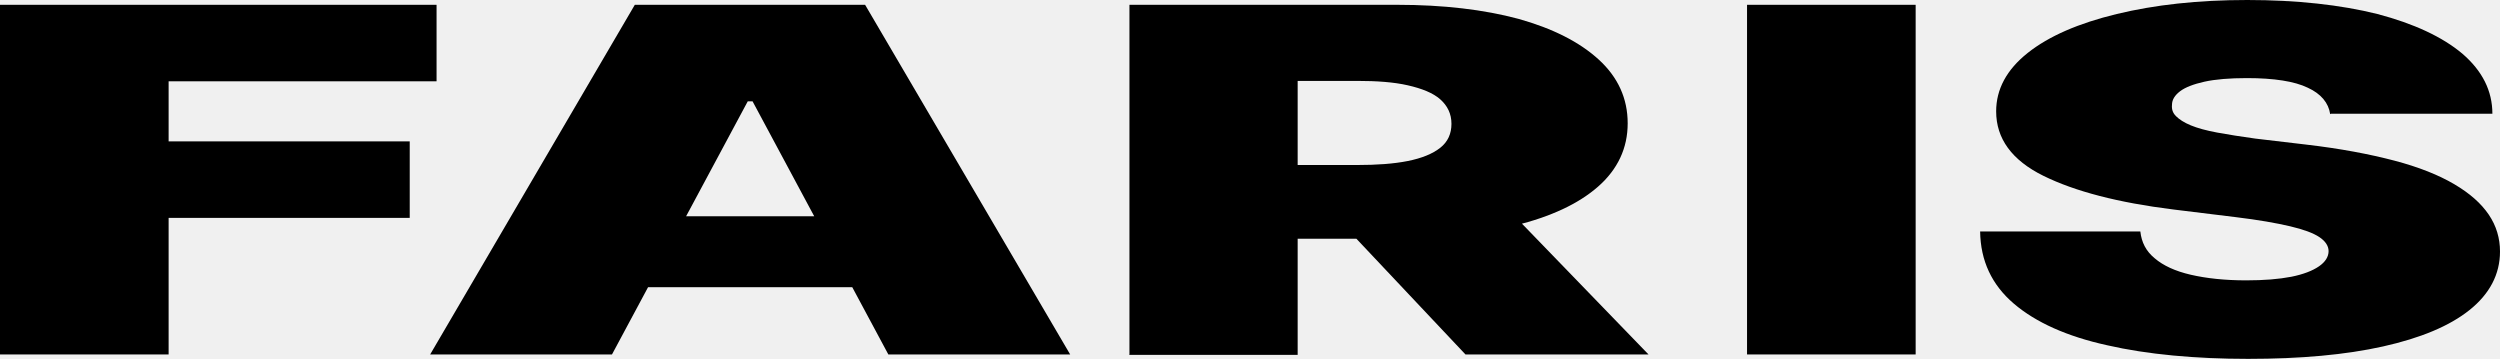
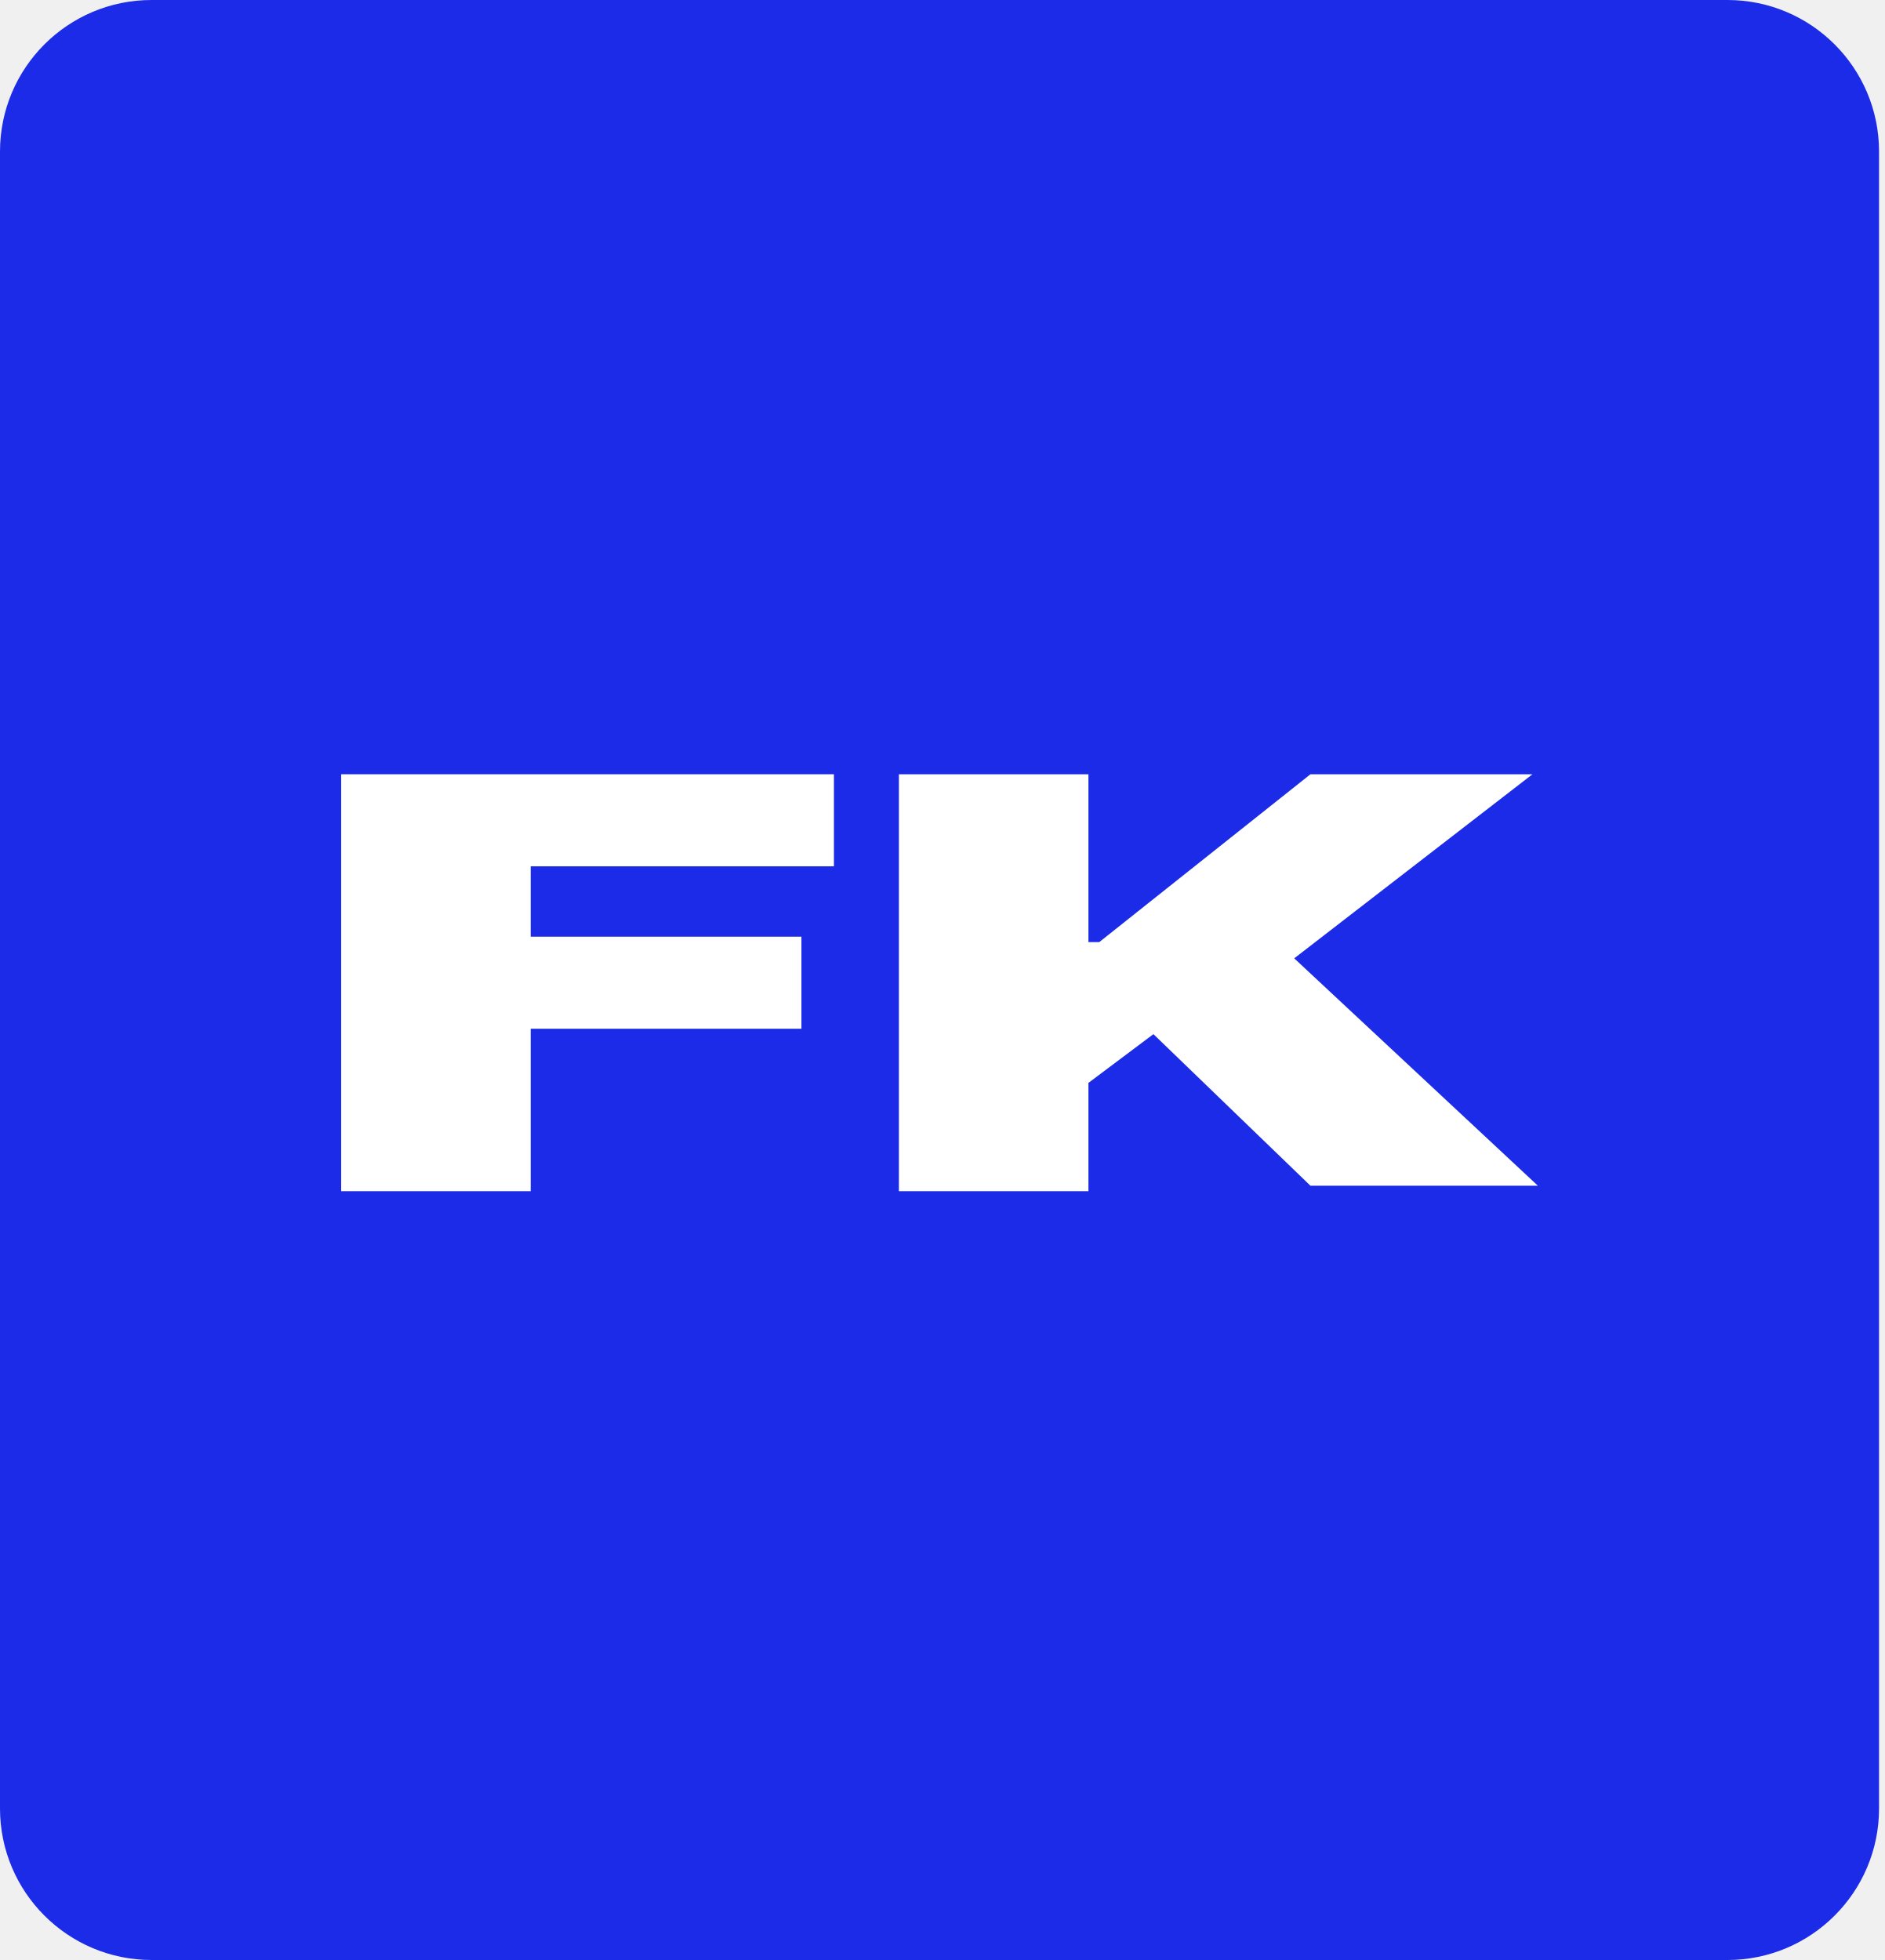
- <svg xmlns="http://www.w3.org/2000/svg" id="Layer_2" data-name="Layer 2" viewBox="0 0 62.42 8.95">
-   <g id="Layer_1-2" data-name="Layer 1">
-     <g>
-       <path d="M0,8.85V.12h10.9v1.91h-6.69v1.5h6.02v1.91h-6.02v3.41H0Z" />
-       <path d="M15.28,8.85h-4.54L15.85.12h5.75l5.12,8.73h-4.54l-3.39-6.32h-.12l-3.39,6.32ZM14.43,5.4h8.54v1.77h-8.54v-1.77Z" />
-       <path d="M28.2,8.85V.12h6.69c1.15,0,2.16.12,3.02.35.86.24,1.53.58,2.01,1.02.48.44.72.97.72,1.59s-.25,1.15-.74,1.58c-.49.43-1.18.75-2.07.97-.88.22-1.92.33-3.1.33h-4v-1.84h3.15c.5,0,.92-.03,1.27-.1.35-.07.62-.18.81-.33s.28-.35.28-.6-.1-.45-.28-.61-.46-.27-.81-.35c-.35-.08-.77-.11-1.27-.11h-1.48v6.84h-4.21ZM37.28,4.84l3.88,4.01h-4.57l-3.78-4.01h4.48Z" />
-       <path d="M47.83.12v8.73h-4.21V.12h4.21Z" />
-       <path d="M58.18,2.85c-.04-.28-.23-.51-.56-.66-.33-.16-.84-.24-1.52-.24-.43,0-.79.03-1.06.09s-.48.14-.61.24c-.13.1-.2.21-.2.34-.01.11.02.2.1.28.08.08.2.16.37.23.17.07.39.13.66.18.27.05.59.1.95.15l1.27.15c.86.1,1.59.24,2.2.4s1.11.36,1.5.59c.39.23.67.48.86.76.19.28.28.59.28.92,0,.57-.26,1.06-.76,1.46-.5.4-1.22.7-2.16.91-.94.21-2.06.31-3.37.31s-2.52-.11-3.52-.34c-1-.22-1.78-.57-2.33-1.04-.55-.47-.83-1.07-.84-1.8h4c.03.27.14.49.36.67.21.18.51.32.9.41.39.09.85.14,1.38.14.45,0,.82-.03,1.13-.09.3-.06.53-.15.69-.26.16-.11.24-.24.24-.38,0-.13-.08-.25-.23-.35-.15-.1-.39-.19-.73-.27s-.79-.16-1.37-.23l-1.55-.19c-1.37-.17-2.45-.45-3.24-.84-.79-.39-1.18-.93-1.18-1.61,0-.55.26-1.04.79-1.46s1.27-.74,2.22-.97c.95-.23,2.03-.35,3.26-.35s2.33.12,3.25.35c.91.24,1.62.57,2.12.99.5.43.75.93.75,1.5h-4.03Z" />
-     </g>
+ <svg xmlns="http://www.w3.org/2000/svg" id="Layer_2" version="1.1" viewBox="0 0 34.8 36.2">
+   <defs>
+     <style>
+       .st0 {
+         fill: #fff;
+       }
+ 
+       .st1 {
+         fill: #1b2be8;
+       }
+     </style>
+   </defs>
+   <rect class="st1" x="0" y="0" width="34.7" height="36.2" rx="2.8" ry="2.8" />
+   <g>
+     <path class="st0" d="M6.3,21.9v-7.6h9.1v1.7h-5.6v1.3h5v1.7h-5v3h-3.5Z" />
+     <path class="st0" d="M16.6,21.9v-7.6h3.5v3.1h.2l3.9-3.1h4.1l-4.4,3.4,4.5,4.2h-4.2l-2.9-2.8-1.2.9v2h-3.5Z" />
  </g>
</svg>
